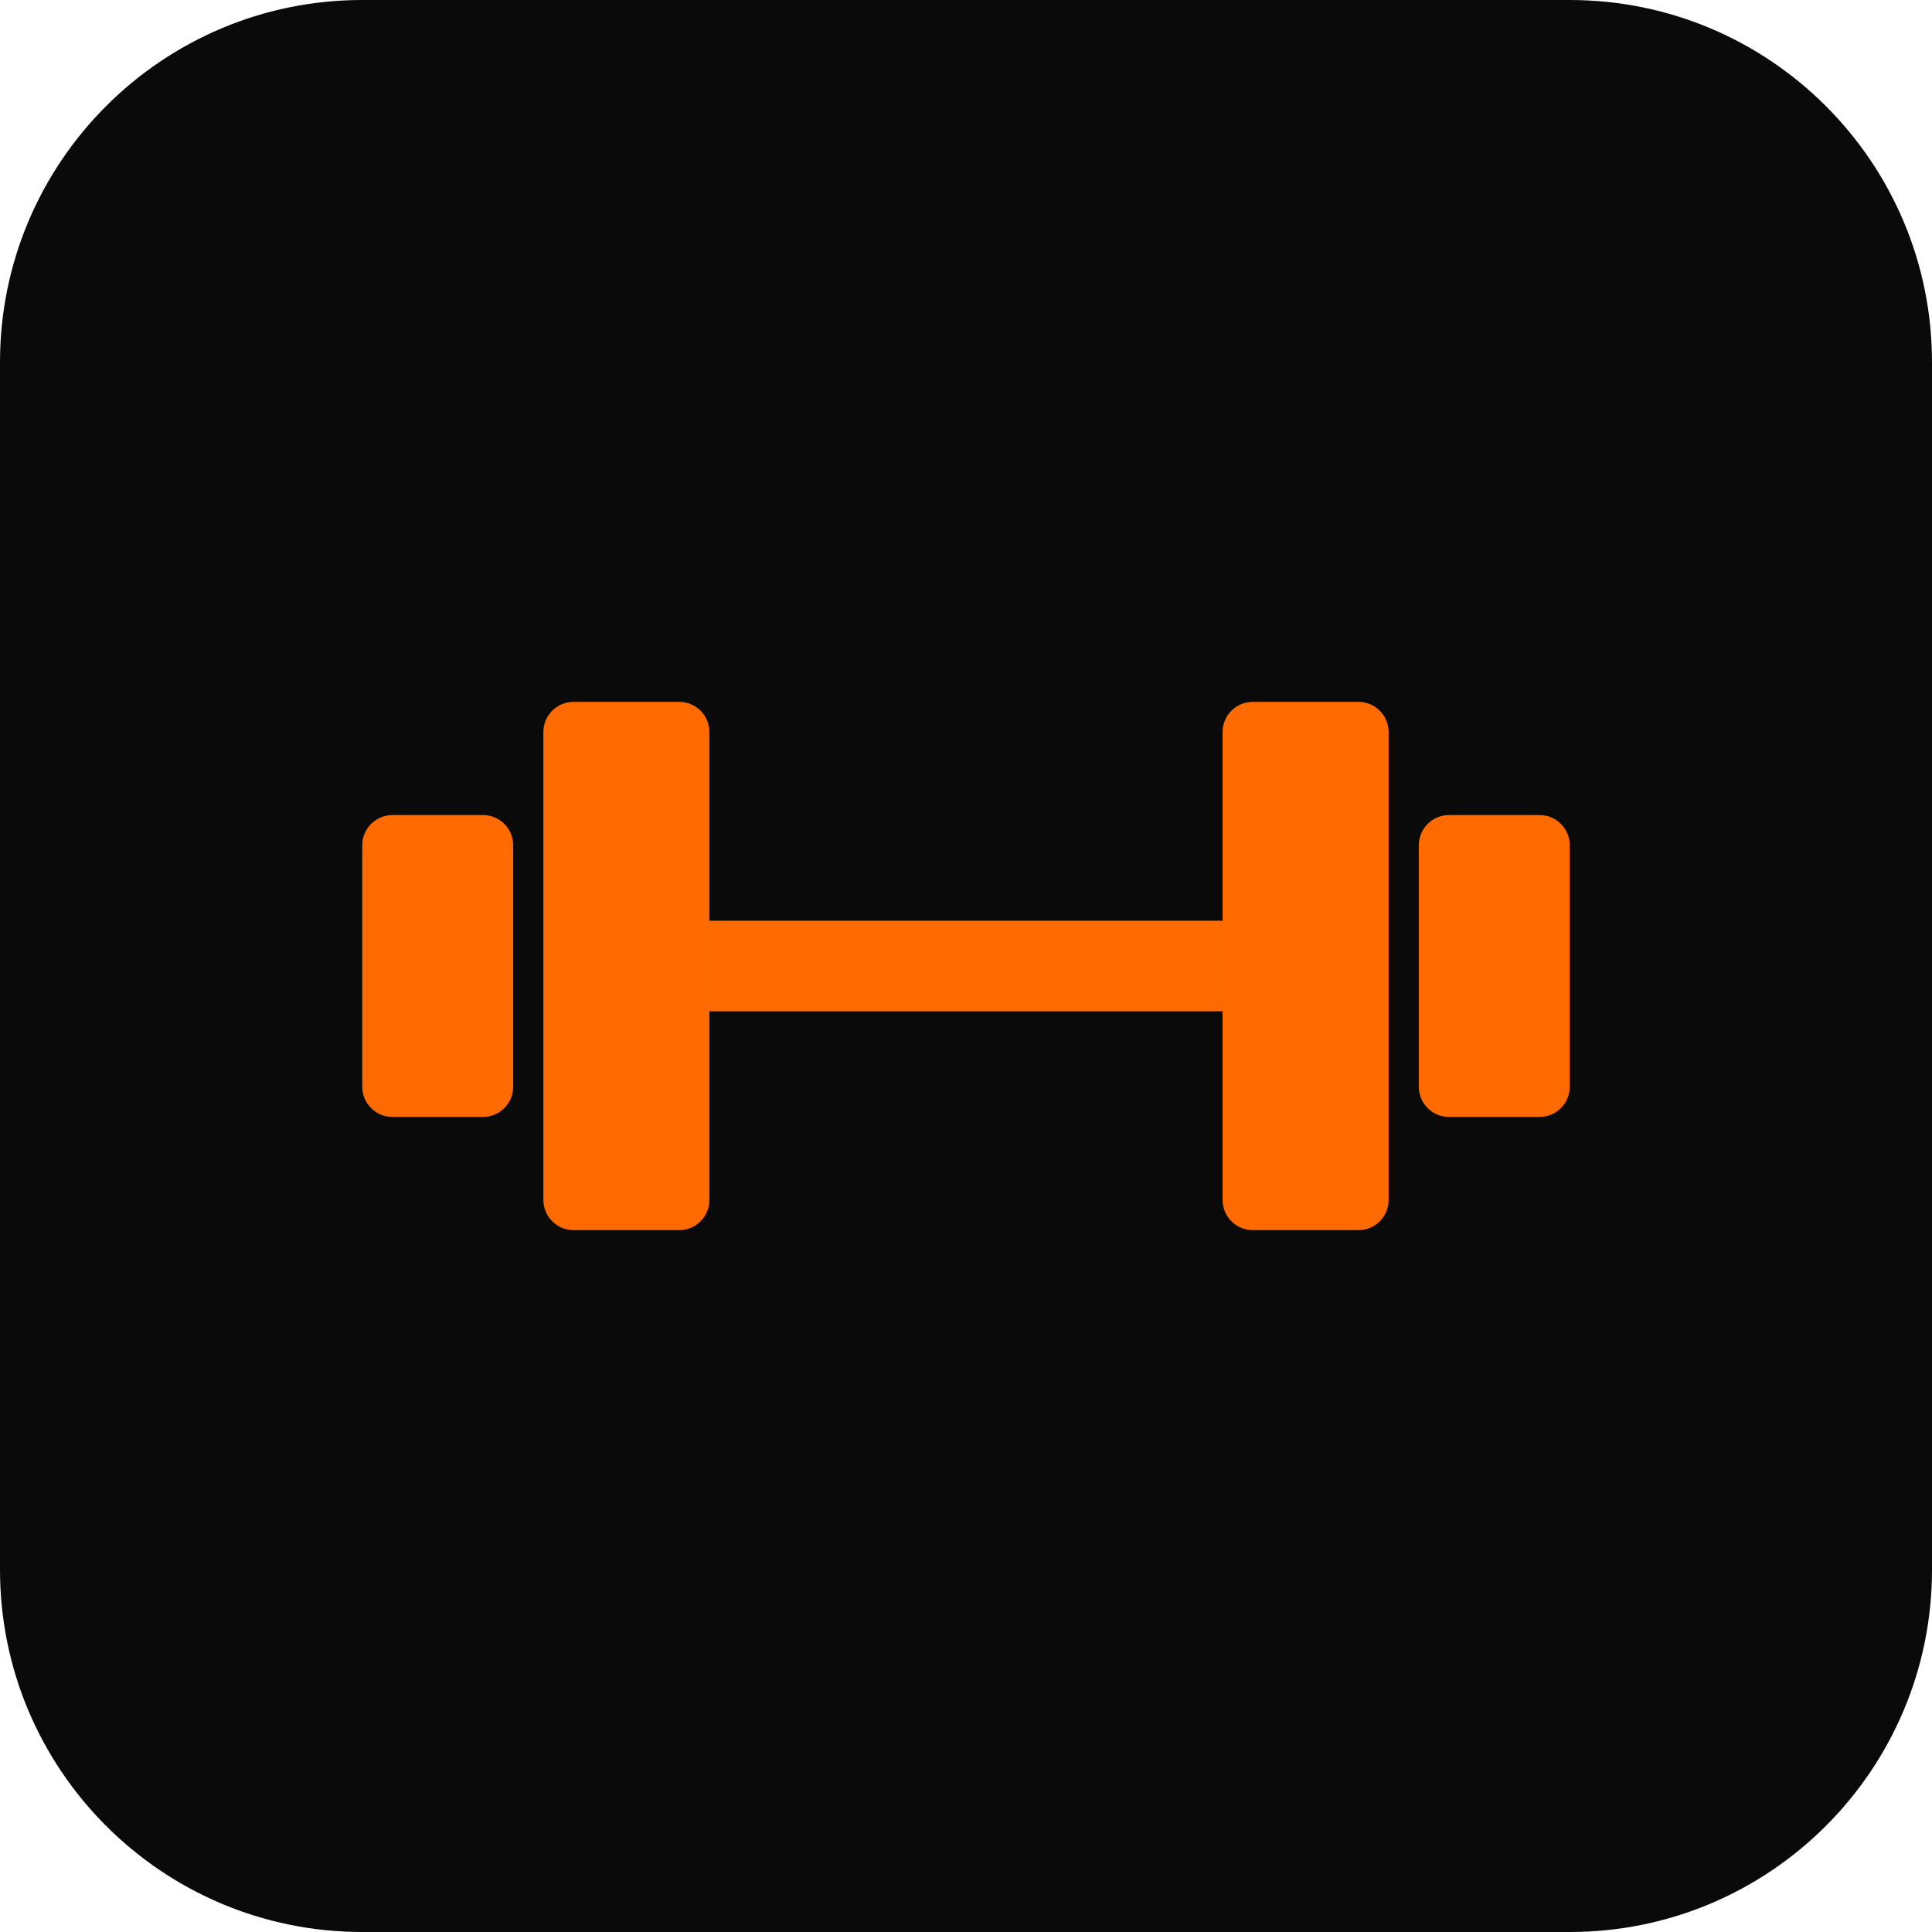
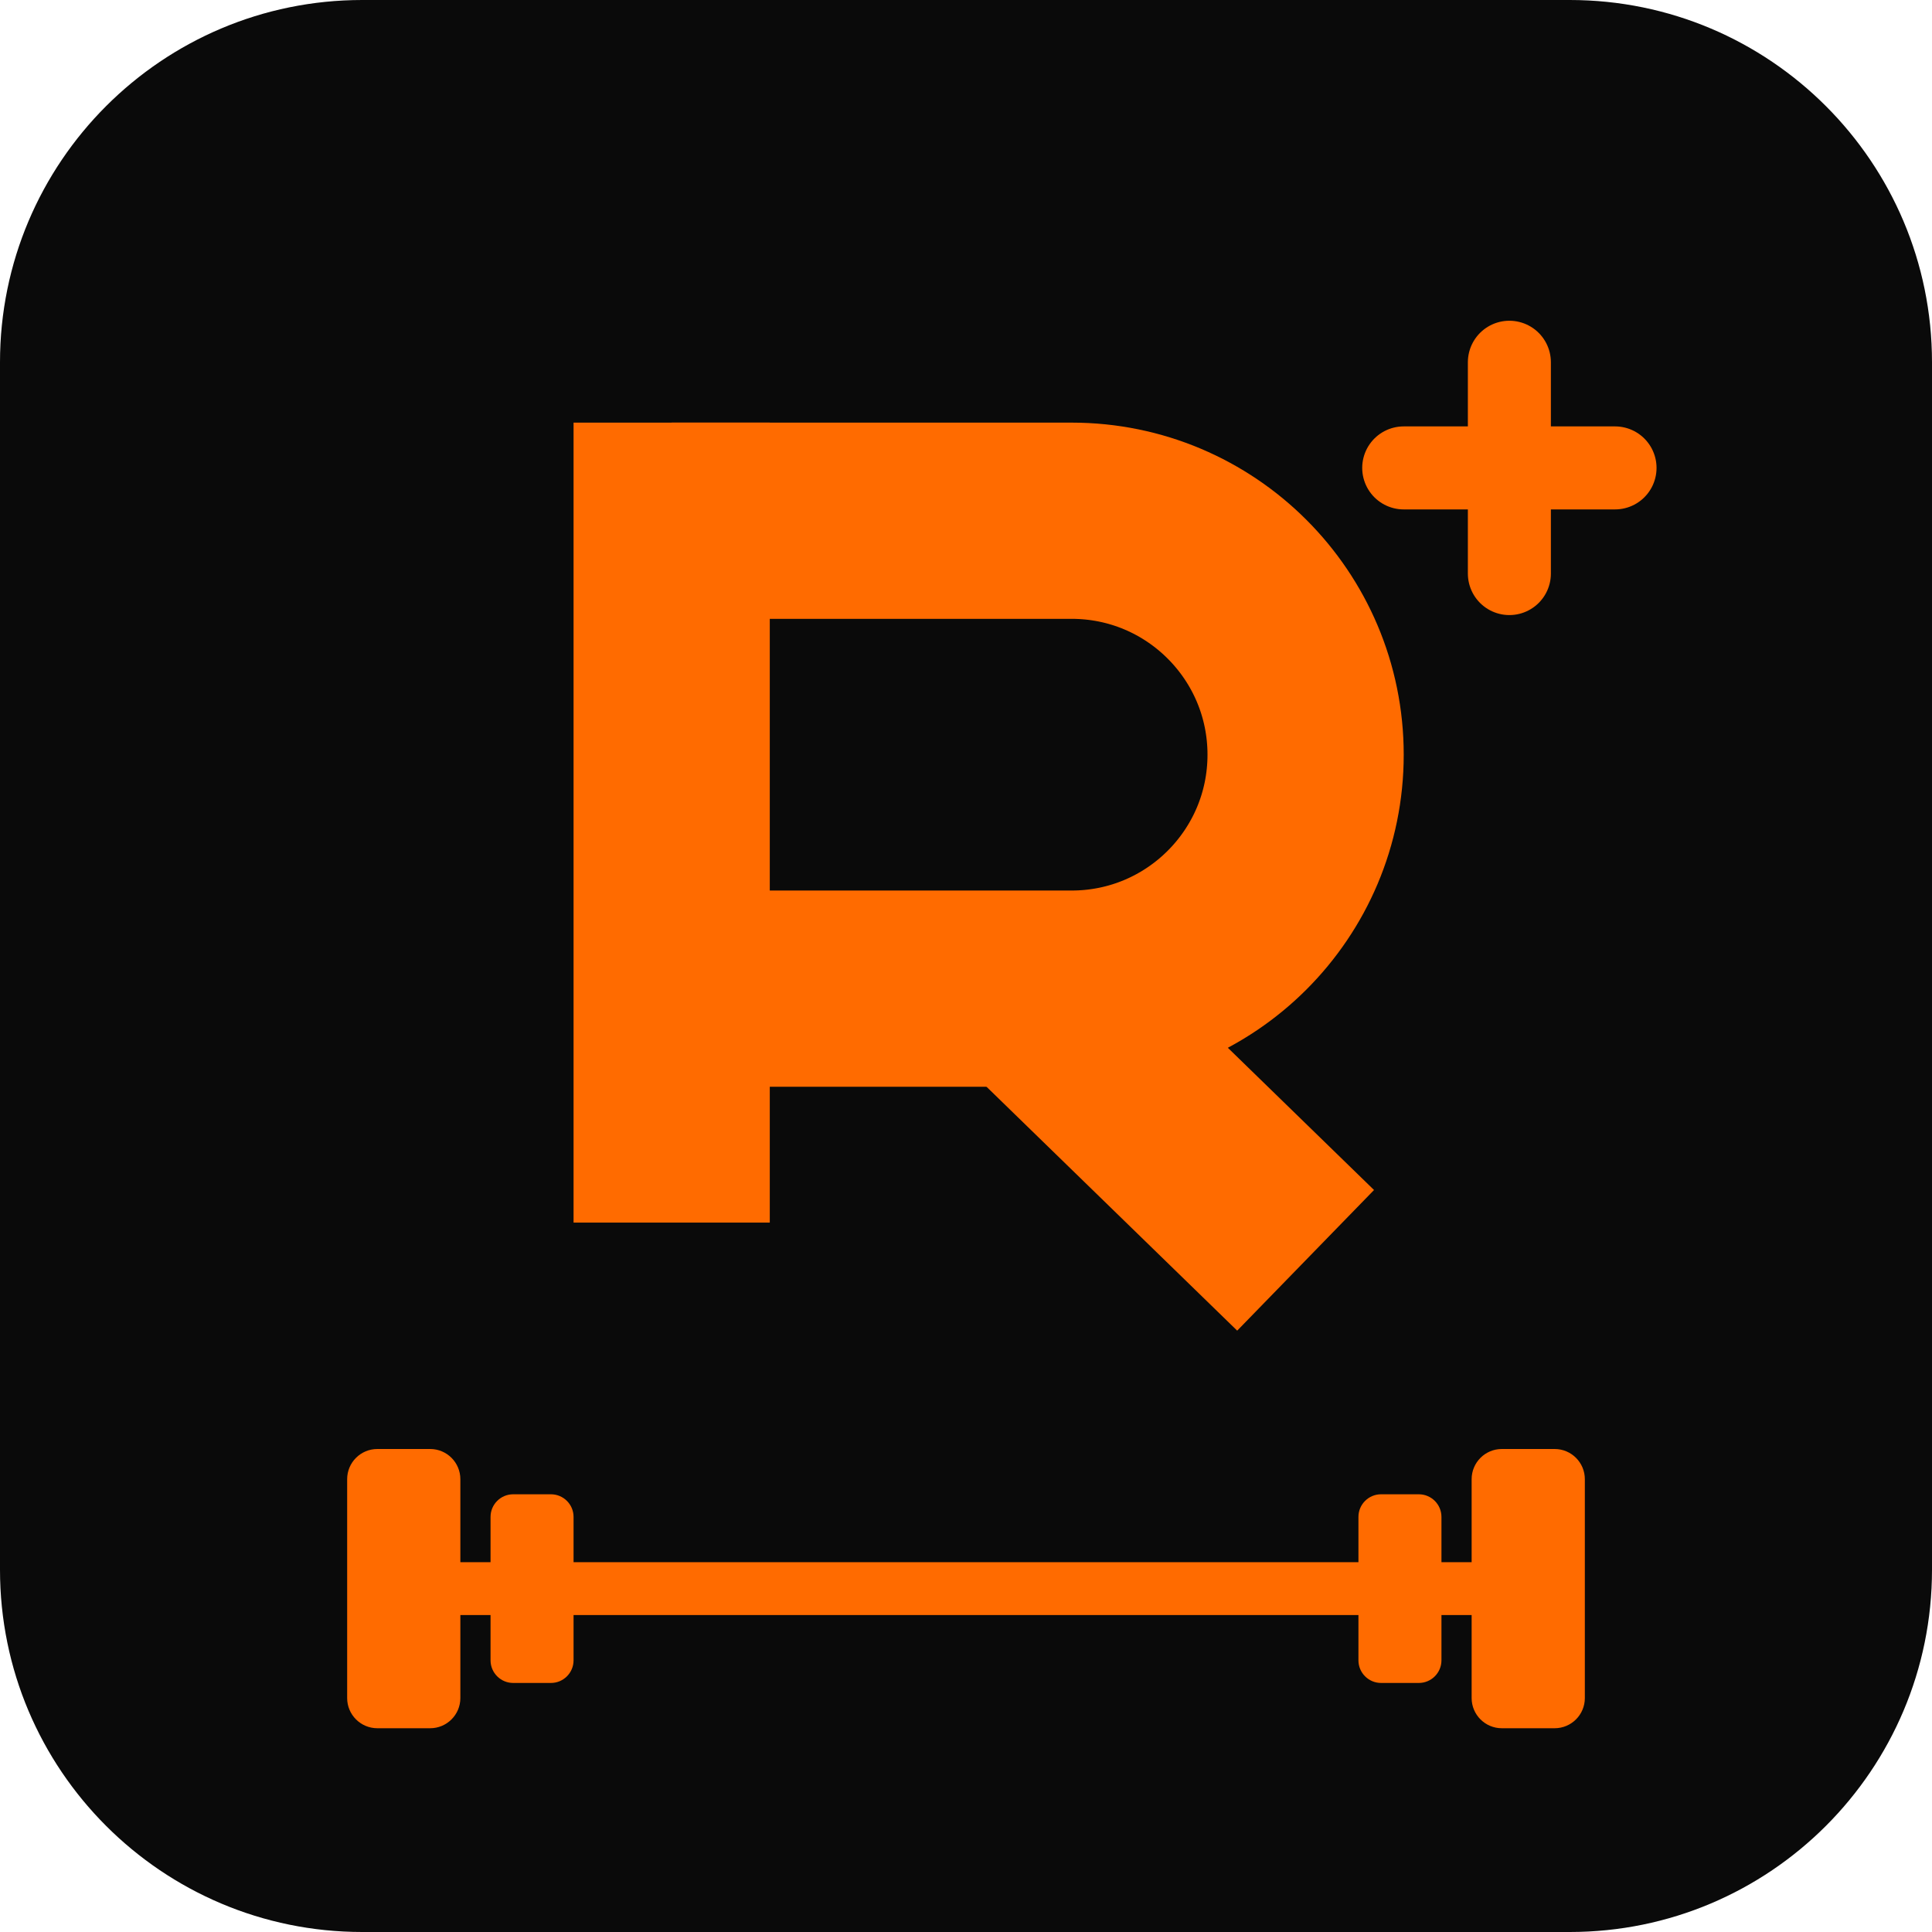
<svg xmlns="http://www.w3.org/2000/svg" viewBox="0 0 512 512">
  <rect width="512" height="512" rx="96" fill="#0A0A0A" />
+   <g fill="none" stroke="#FF6B00" stroke-width="52">
+     <path d="M178 112V324" />
+     <path d="M178 138H284A62 62 0 0 1 284 262H178" />
+     <path d="M272 262L346 334" stroke-linecap="butt" />
+   </g>
+   <g stroke="#FF6B00" stroke-width="22" stroke-linecap="round">
+     <path d="M400 96V152M372 124H428" />
+   </g>
  <g fill="#FF6B00">
-     <rect x="96" y="216" width="40" height="80" rx="8" />
-     <rect x="376" y="216" width="40" height="80" rx="8" />
-     <rect x="144" y="186" width="44" height="140" rx="8" />
-     <rect x="324" y="186" width="44" height="140" rx="8" />
-     <rect x="188" y="244" width="136" height="24" />
+     <rect x="96" y="414" width="320" height="14" rx="7" />
+     <rect x="92" y="384" width="30" height="74" rx="8" />
+     <rect x="130" y="396" width="22" height="50" rx="6" />
+     <rect x="390" y="384" width="30" height="74" rx="8" />
+     <rect x="360" y="396" width="22" height="50" rx="6" />
  </g>
</svg>
